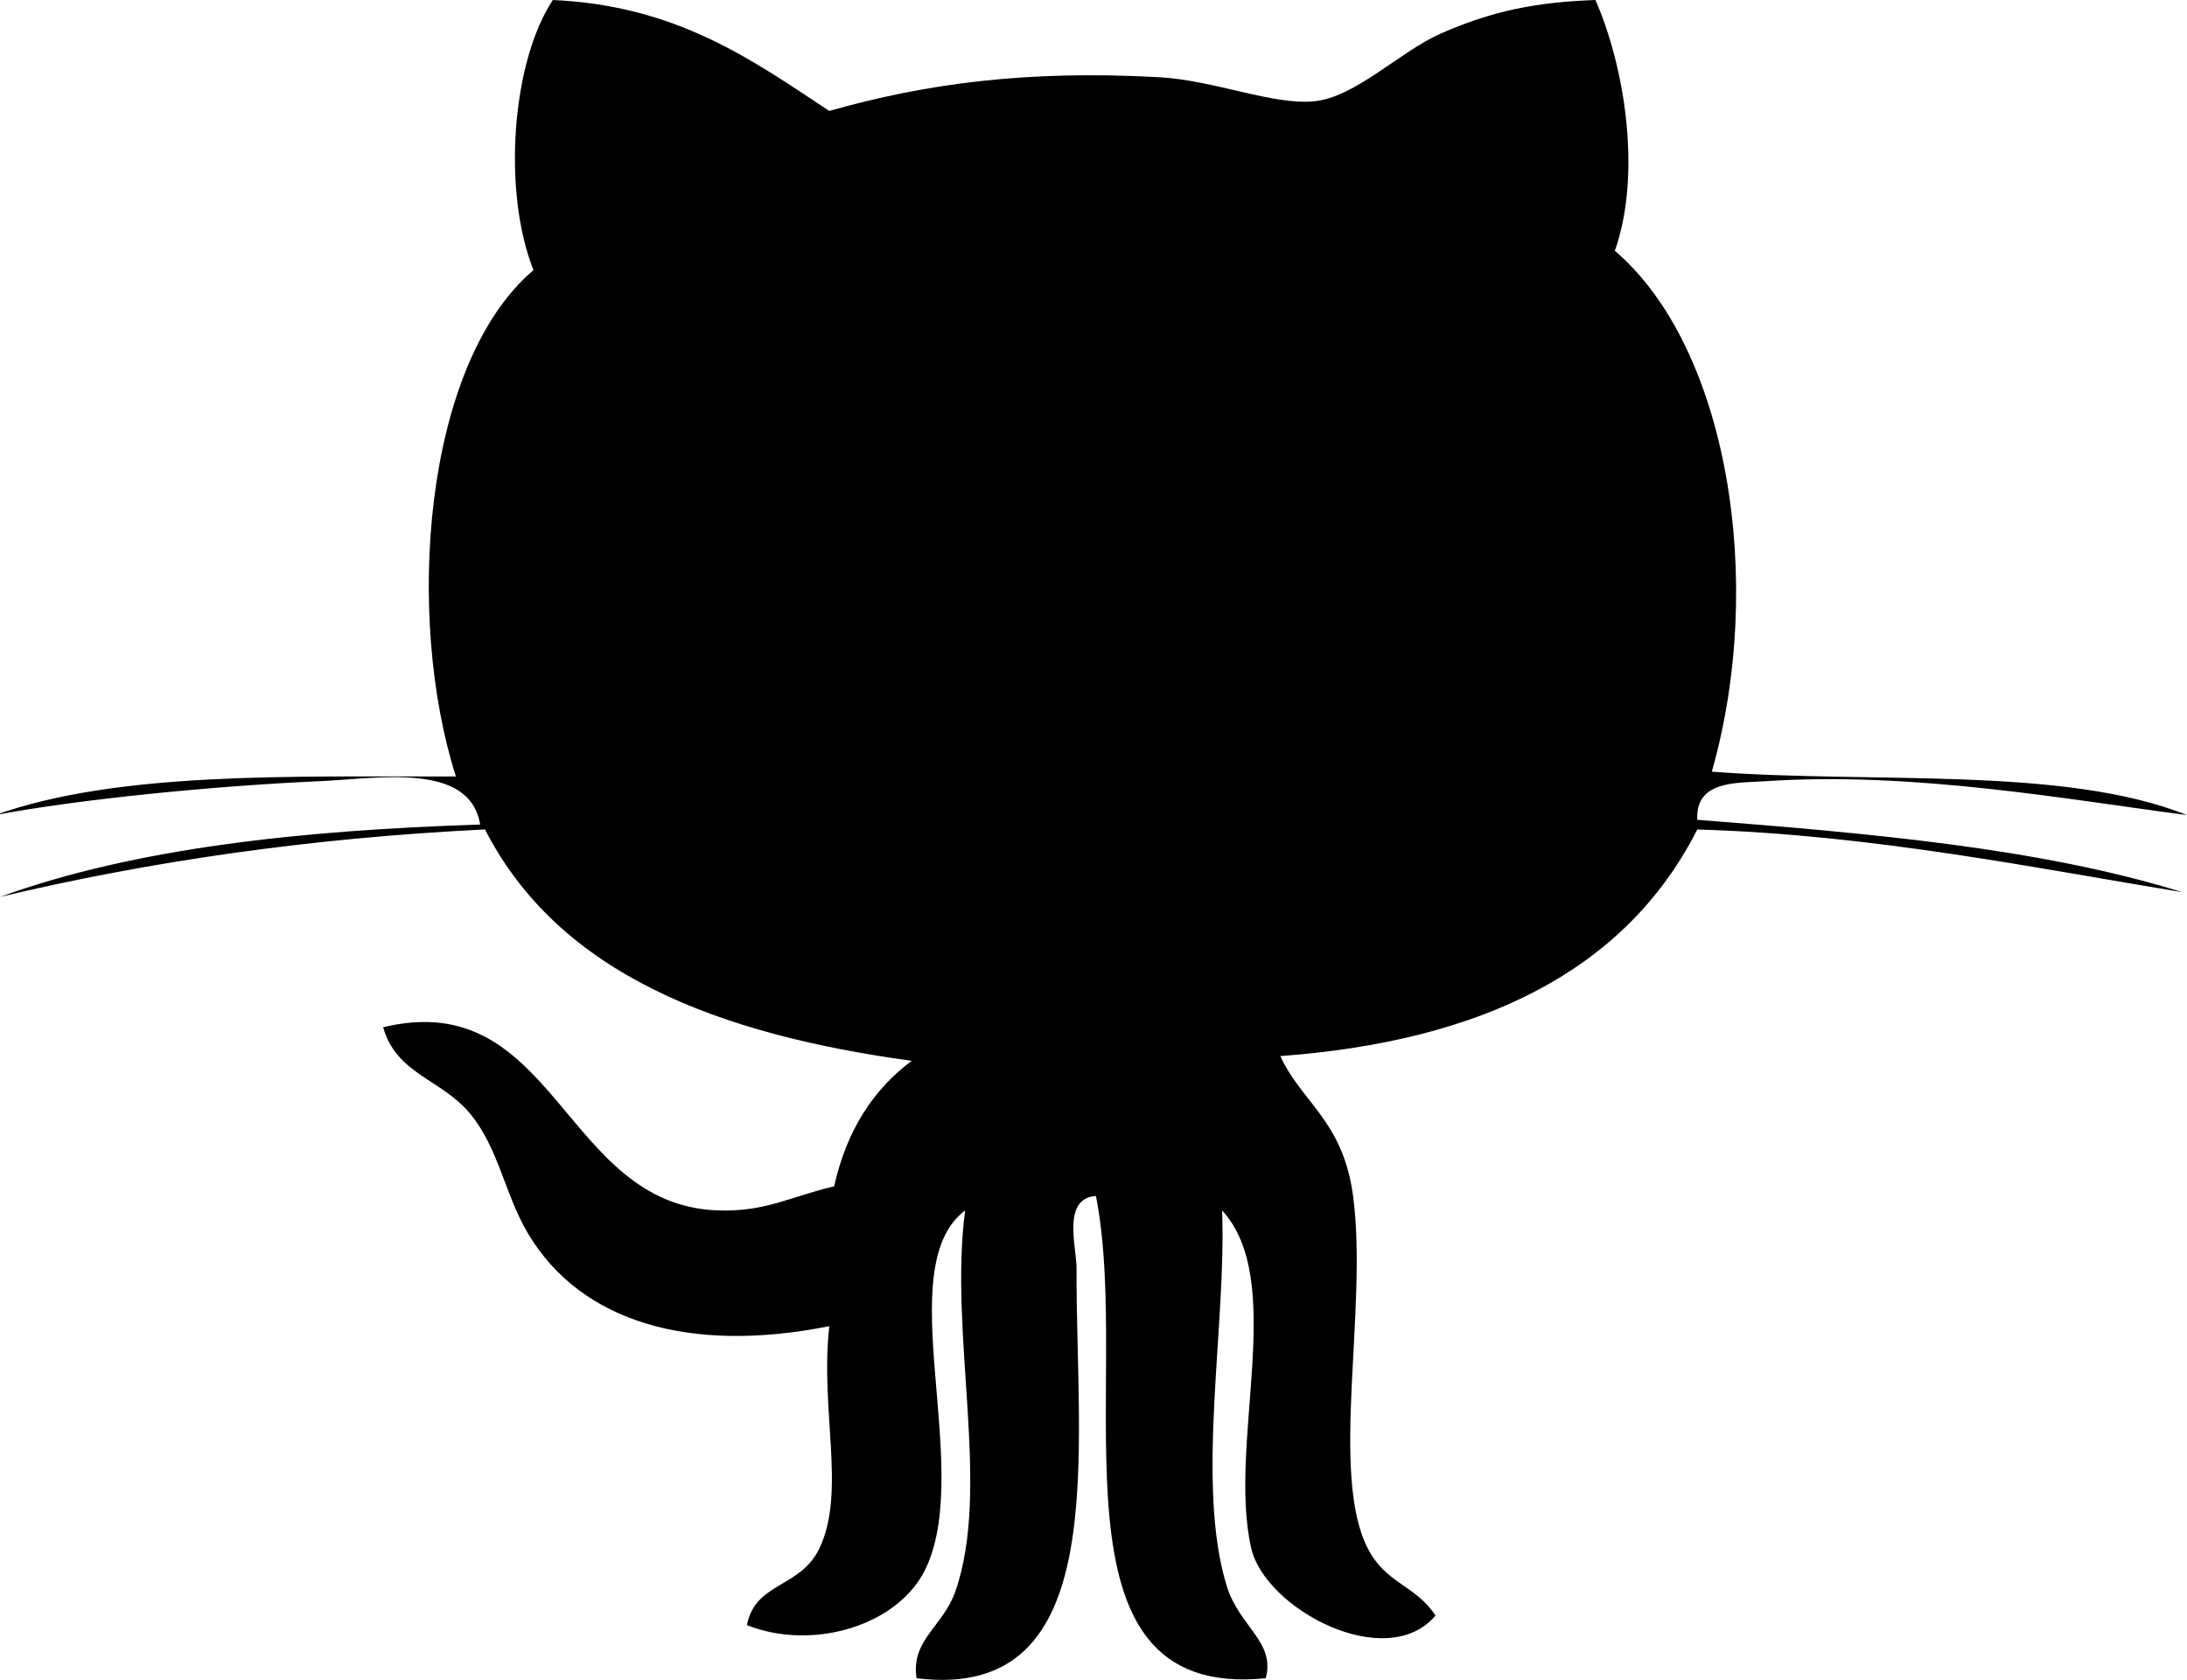
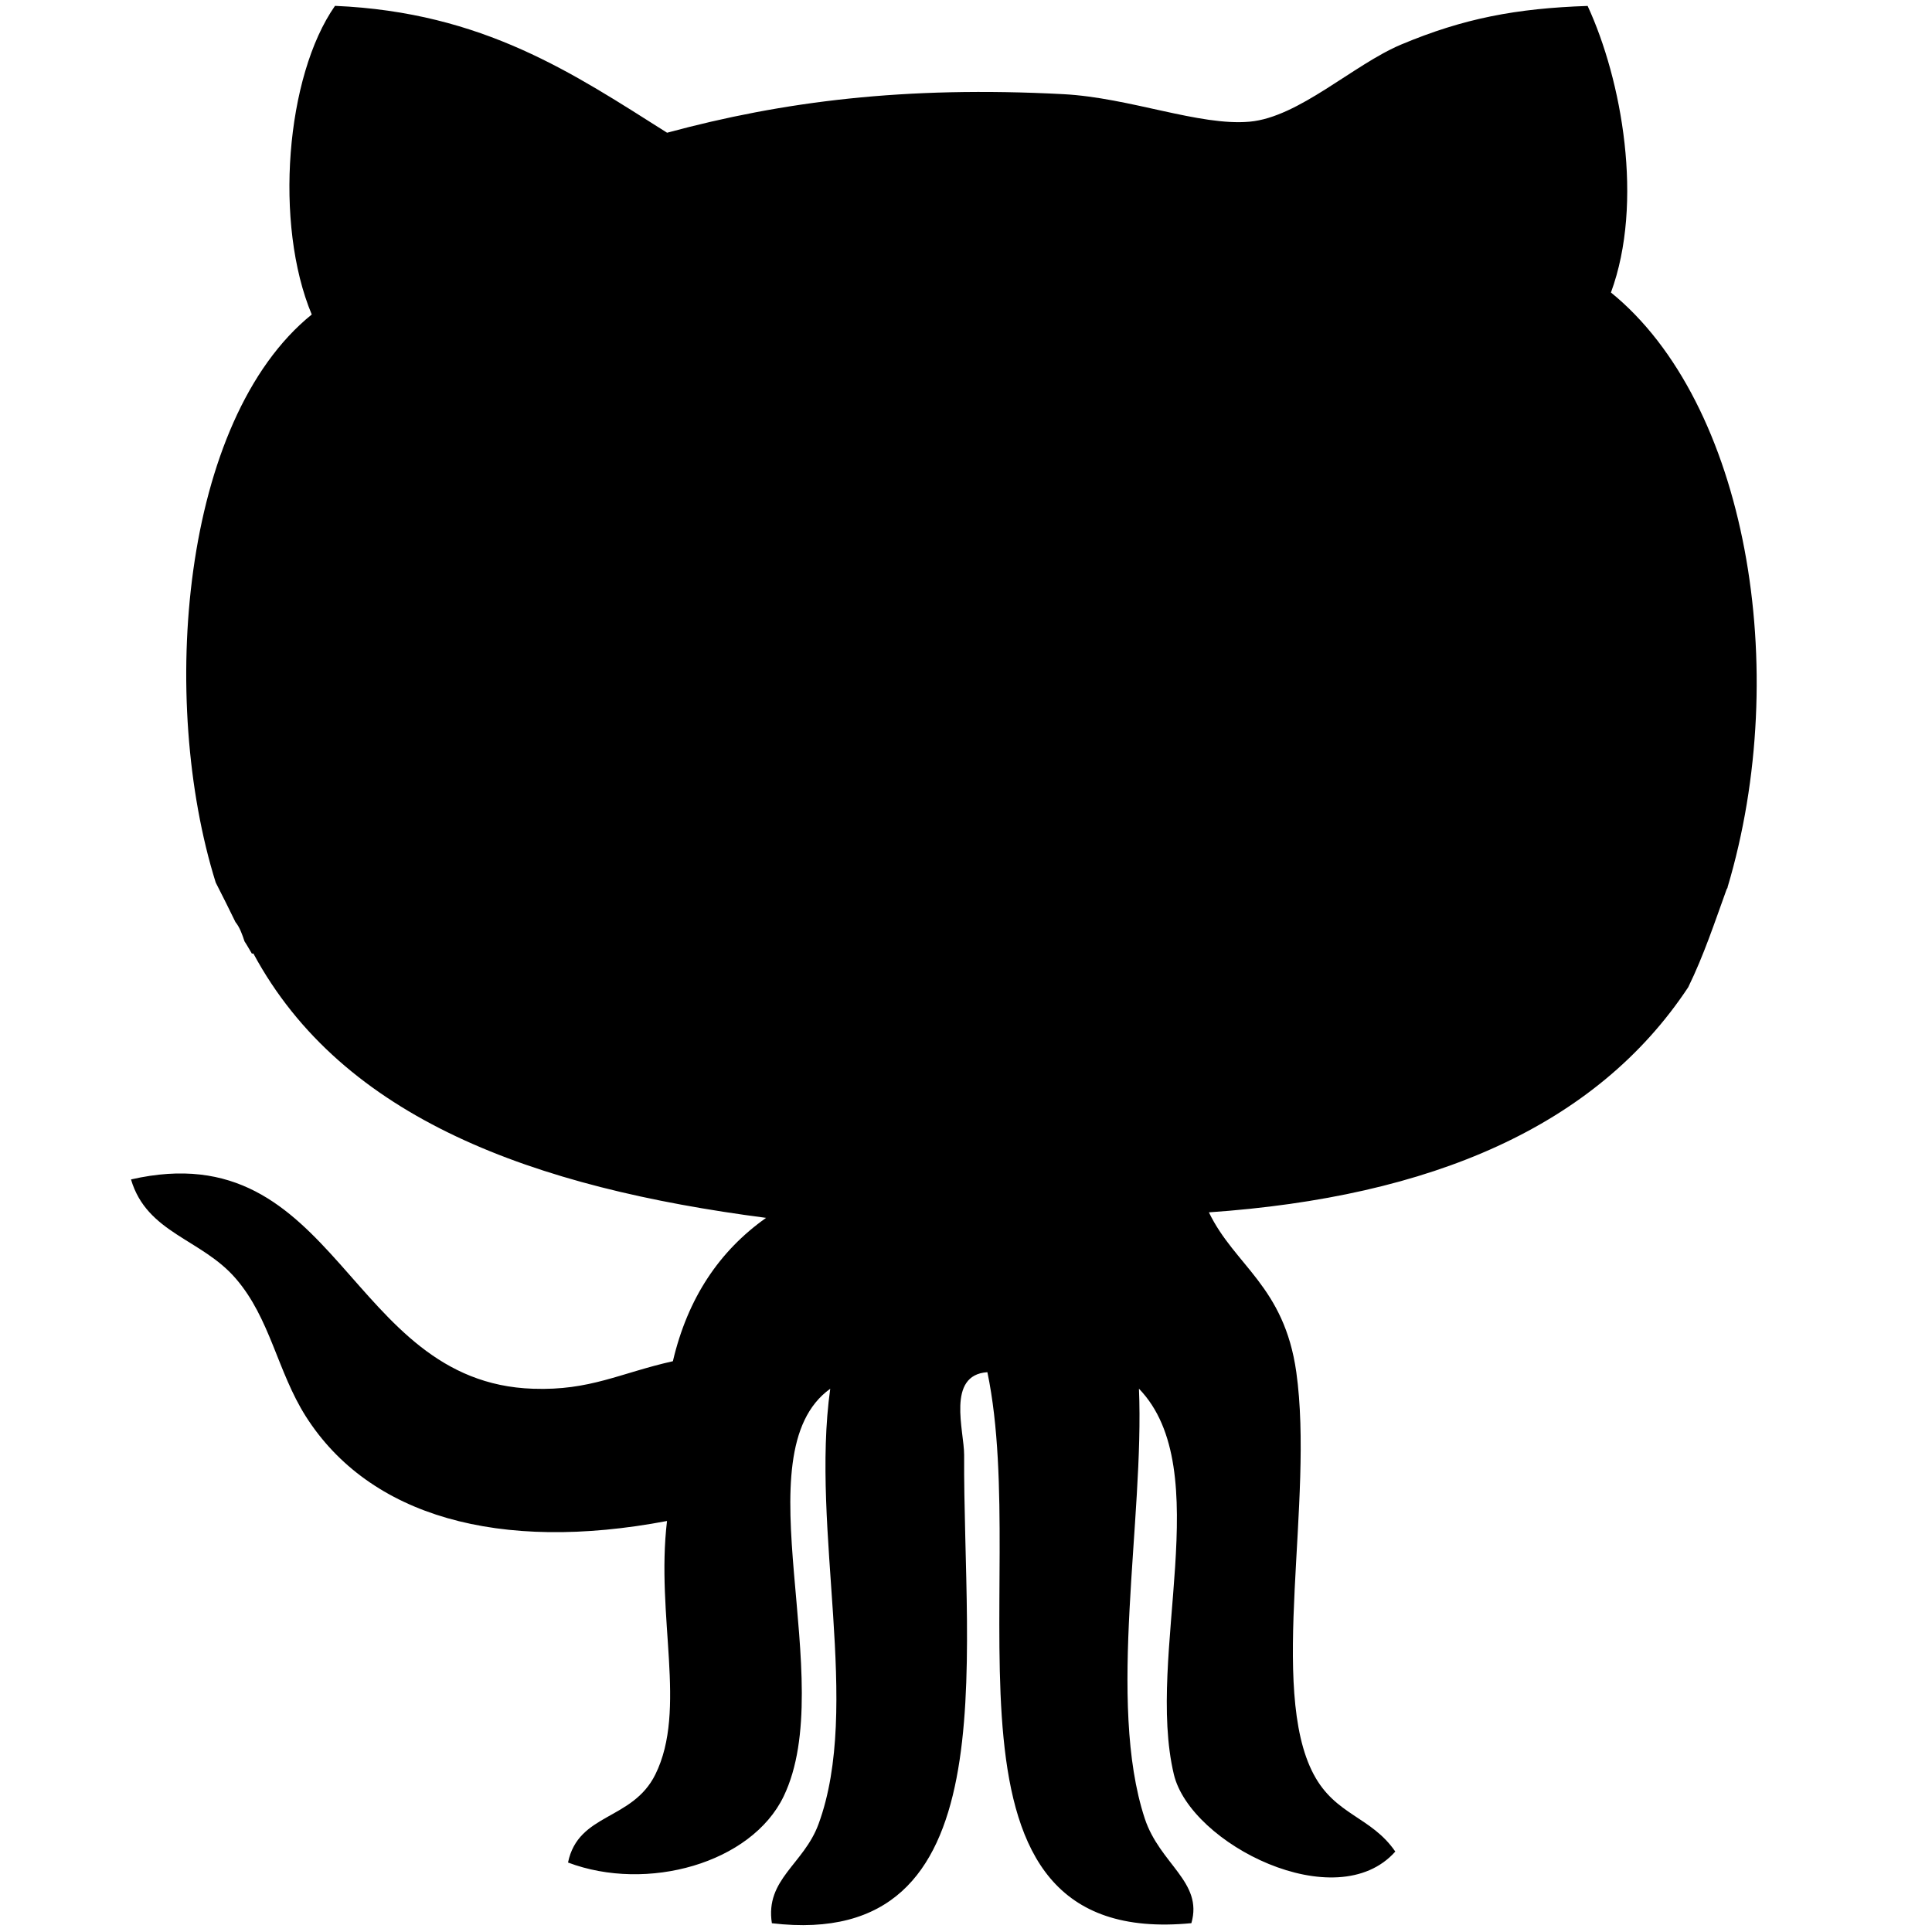
- <svg xmlns="http://www.w3.org/2000/svg" version="1.1" id="Icons" x="0px" y="0px" width="29.934px" height="23px" viewBox="5.066 15.029 29.934 23" enable-background="new 5.066 15.029 29.934 23" xml:space="preserve">
-   <path id="Github__x28_alt_x29_" d="M26.903,15.029c0.39,0.886,0.643,2.357,0.266,3.434c1.542,1.316,2.071,4.516,1.327,7.131  c2.197,0.168,4.814-0.081,6.504,0.594c-1.579-0.203-3.736-0.601-5.773-0.463c-0.386,0.026-0.958-0.015-0.93,0.528  c2.358,0.185,4.701,0.387,6.638,0.991c-1.92-0.314-4.251-0.791-6.638-0.858c-0.986,1.945-2.969,2.901-5.707,3.102  c0.294,0.64,0.858,0.884,0.996,1.915c0.205,1.539-0.321,3.794,0.198,4.82c0.249,0.492,0.656,0.505,0.93,0.925  c-0.671,0.794-2.334-0.089-2.523-0.925c-0.324-1.432,0.494-3.651-0.398-4.622c0.063,1.561-0.369,3.755,0.066,5.15  c0.172,0.549,0.667,0.76,0.531,1.255c-3.117,0.317-1.815-4.035-2.324-6.603c-0.47,0.033-0.264,0.704-0.265,0.991  c-0.013,2.508,0.513,5.948-2.19,5.612c-0.079-0.527,0.363-0.706,0.531-1.188c0.493-1.411-0.092-3.514,0.134-5.217  c-1.032,0.778,0.108,3.493-0.531,4.886c-0.368,0.801-1.555,1.15-2.456,0.792c0.117-0.597,0.733-0.5,0.995-1.056  c0.365-0.775,0.003-1.891,0.133-3.037c-1.91,0.381-3.391-0.055-4.116-1.255c-0.324-0.538-0.405-1.173-0.797-1.65  c-0.39-0.477-1.013-0.542-1.194-1.188c2.365-0.569,2.456,2.434,4.58,2.508c0.651,0.024,0.99-0.188,1.593-0.33  c0.169-0.757,0.53-1.322,1.062-1.718c-2.643-0.362-4.826-1.185-5.841-3.168c-2.403,0.118-4.601,0.439-6.638,0.924  c1.848-0.671,4.128-0.912,6.572-0.991c-0.144-0.865-1.406-0.627-2.19-0.594C7.991,25.789,6.158,25.97,5,26.188  c1.678-0.598,4.033-0.524,6.306-0.528c-0.695-2.18-0.454-5.643,1.062-6.933c-0.43-1.083-0.296-2.854,0.265-3.698  c1.693,0.076,2.72,0.814,3.783,1.519c1.319-0.375,2.706-0.562,4.513-0.462c0.76,0.042,1.551,0.384,2.123,0.33  c0.562-0.053,1.181-0.683,1.726-0.924C25.489,15.178,26.09,15.058,26.903,15.029z" />
+ <svg xmlns="http://www.w3.org/2000/svg" version="1.1" id="Icons" x="0px" y="0px" width="28.006px" height="28.006px" viewBox="-1.686 -2.581 28.006 28.006" enable-background="new -1.686 -2.581 28.006 28.006" xml:space="preserve">
+   <path d="M22.786,11.73c0.225-0.459,0.383-0.939,0.557-1.42c0.004-0.01,0.011-0.015,0.015-0.025c-0.001,0-0.002,0-0.003,0  c0.947-3.163,0.274-7.034-1.689-8.626c0.48-1.303,0.158-3.082-0.338-4.154c-1.034,0.035-1.799,0.18-2.704,0.56  c-0.693,0.292-1.481,1.054-2.196,1.118c-0.728,0.065-1.734-0.348-2.701-0.399c-2.299-0.121-4.064,0.105-5.743,0.559  C6.631-1.511,5.324-2.404,3.17-2.496C2.456-1.475,2.285,0.668,2.833,1.978C0.938,3.51,0.615,7.569,1.441,10.212  c0.098,0.19,0.192,0.381,0.286,0.573c0.062,0.076,0.098,0.178,0.132,0.281c0.038,0.057,0.071,0.118,0.106,0.176  c0.007-0.001,0.014-0.001,0.022-0.001c1.292,2.399,4.069,3.394,7.432,3.832c-0.677,0.479-1.136,1.162-1.351,2.078  c-0.767,0.172-1.199,0.428-2.027,0.399c-2.703-0.089-2.819-3.722-5.828-3.034c0.23,0.781,1.023,0.86,1.519,1.437  c0.499,0.577,0.602,1.345,1.014,1.996c0.922,1.452,2.807,1.979,5.237,1.518c-0.165,1.386,0.295,2.736-0.169,3.674  c-0.333,0.673-1.117,0.555-1.266,1.277c1.146,0.433,2.657,0.011,3.125-0.958c0.813-1.685-0.637-4.969,0.676-5.91  c-0.288,2.06,0.457,4.604-0.17,6.311c-0.214,0.583-0.776,0.8-0.676,1.437c3.439,0.406,2.77-3.755,2.787-6.789  c0.001-0.347-0.261-1.159,0.337-1.199c0.648,3.106-1.009,8.371,2.957,7.987c0.173-0.599-0.457-0.854-0.676-1.518  c-0.554-1.687-0.004-4.341-0.084-6.23c1.135,1.175,0.094,3.859,0.506,5.591c0.241,1.011,2.357,2.079,3.21,1.119  c-0.349-0.508-0.867-0.524-1.183-1.119c-0.66-1.241,0.009-3.969-0.252-5.831c-0.176-1.247-0.893-1.542-1.267-2.316  C19.066,14.77,21.452,13.746,22.786,11.73z" />
</svg>
